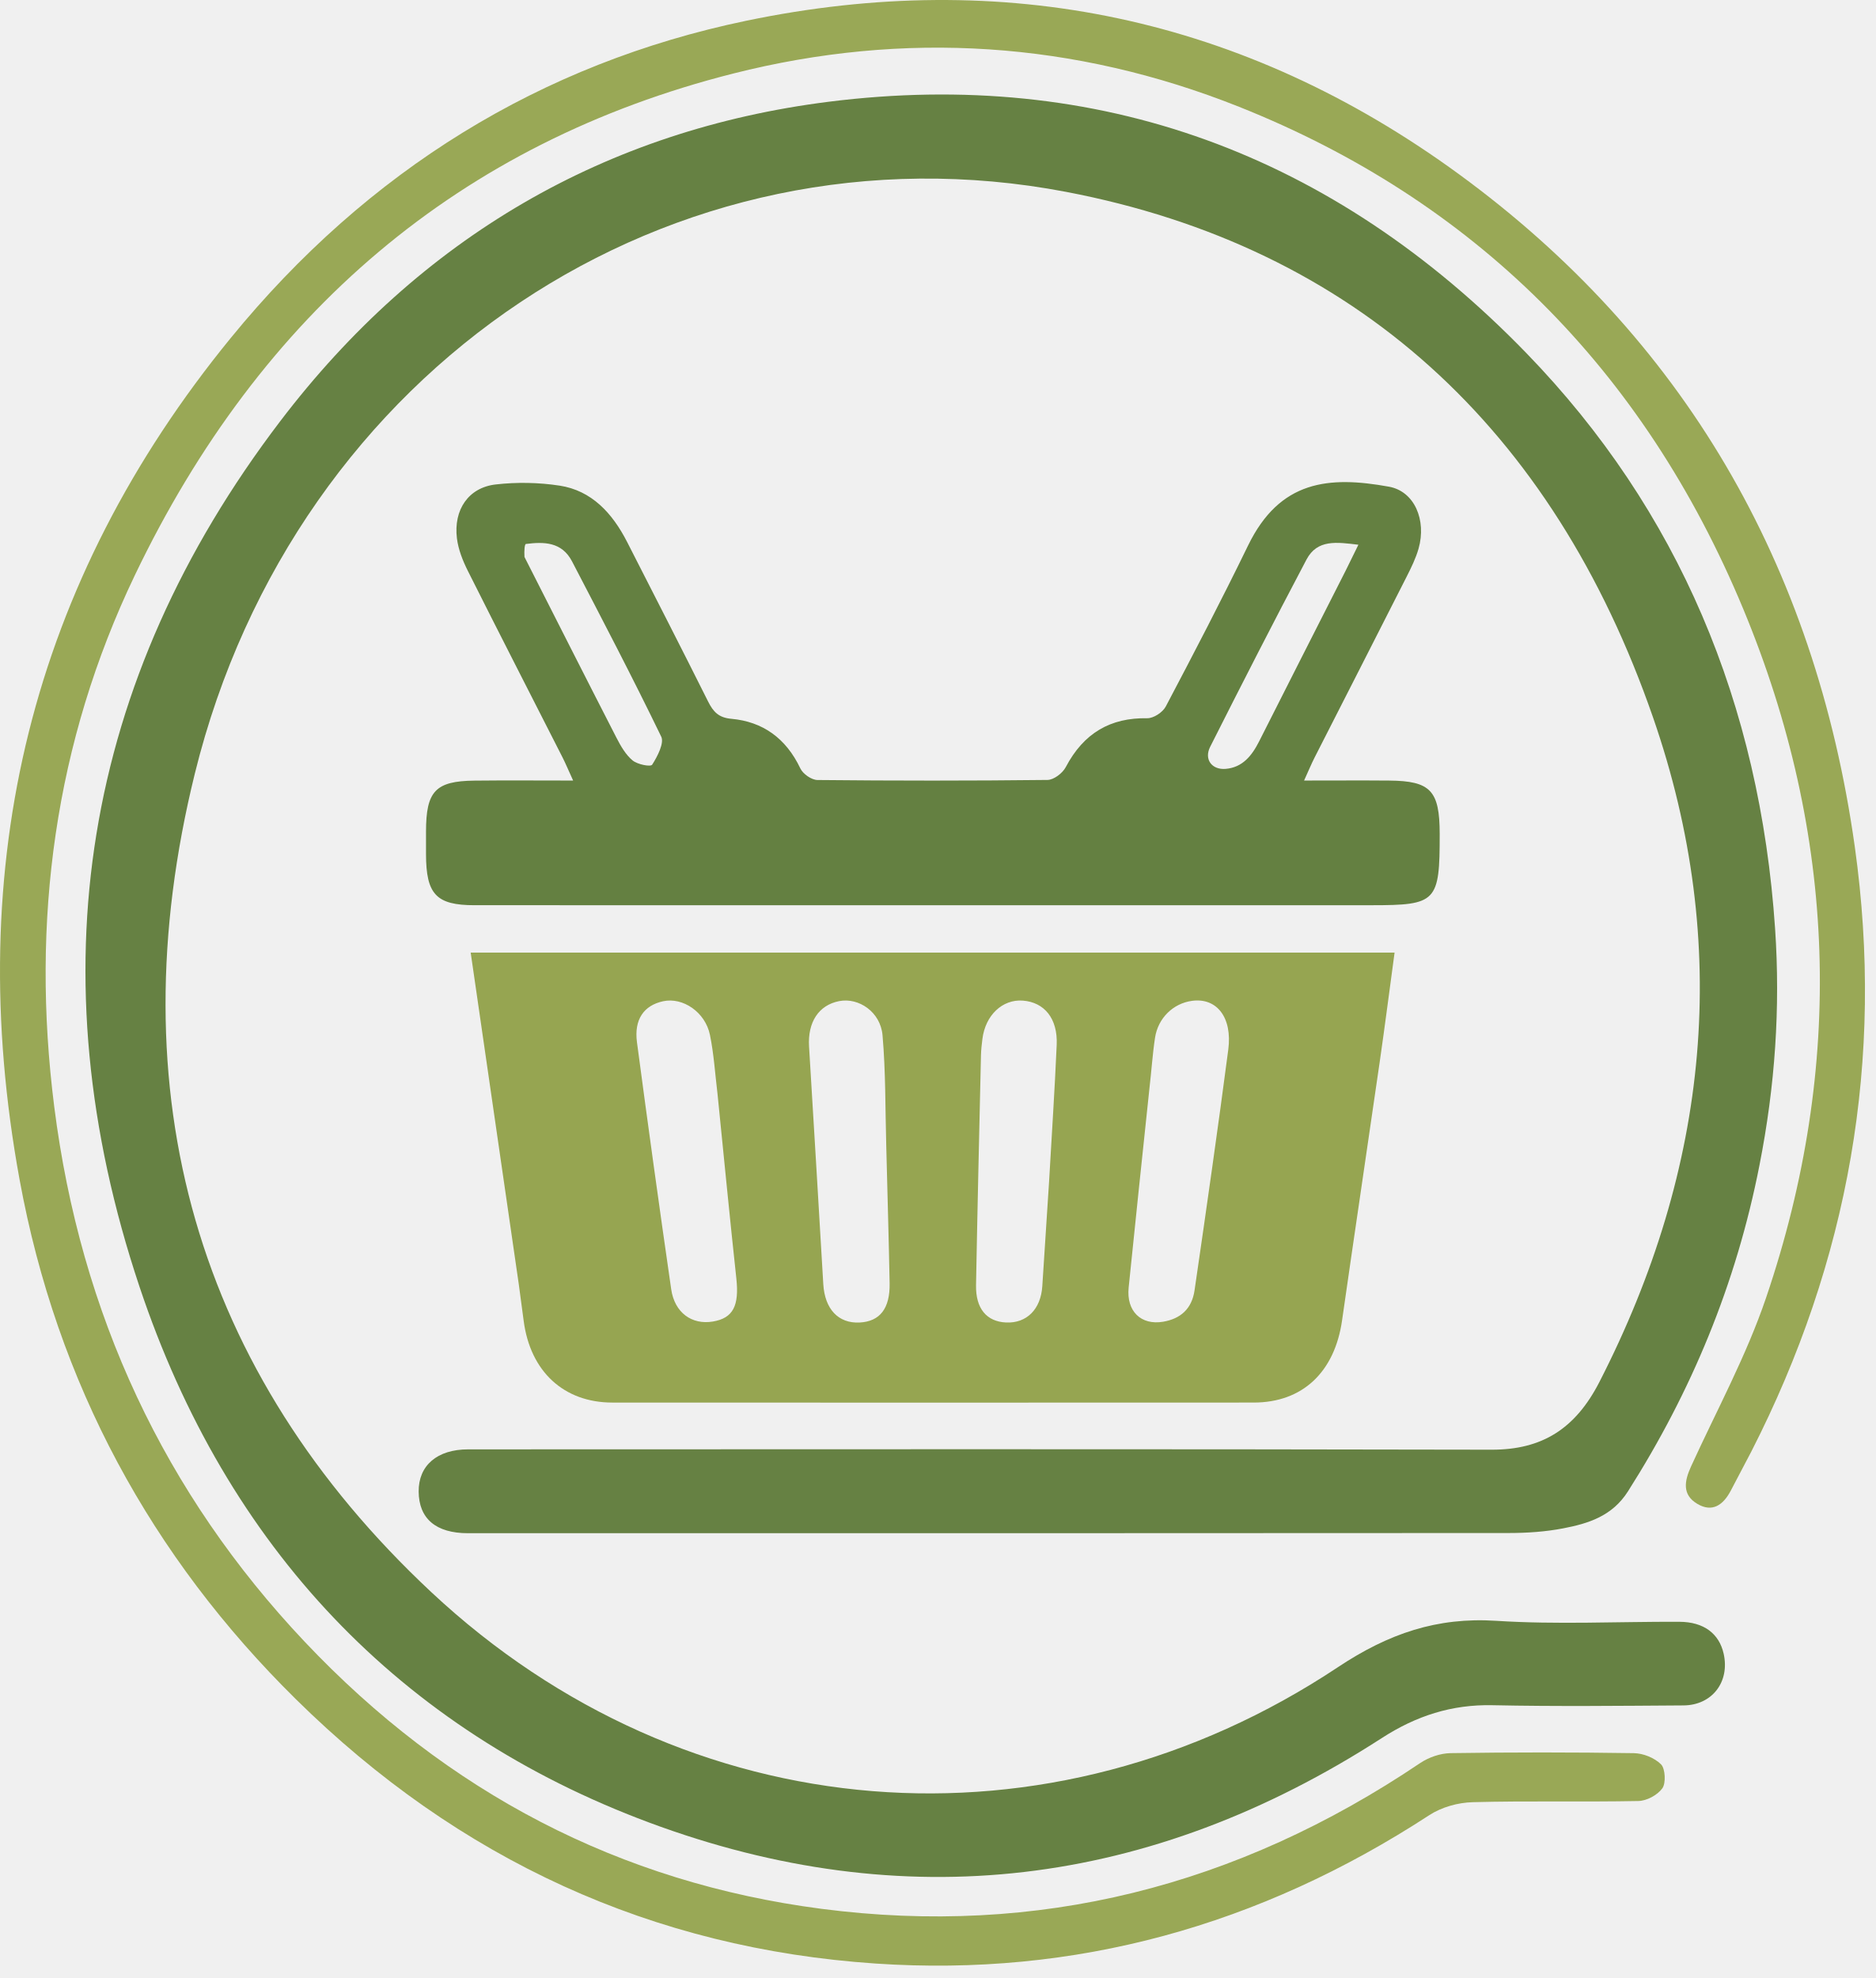
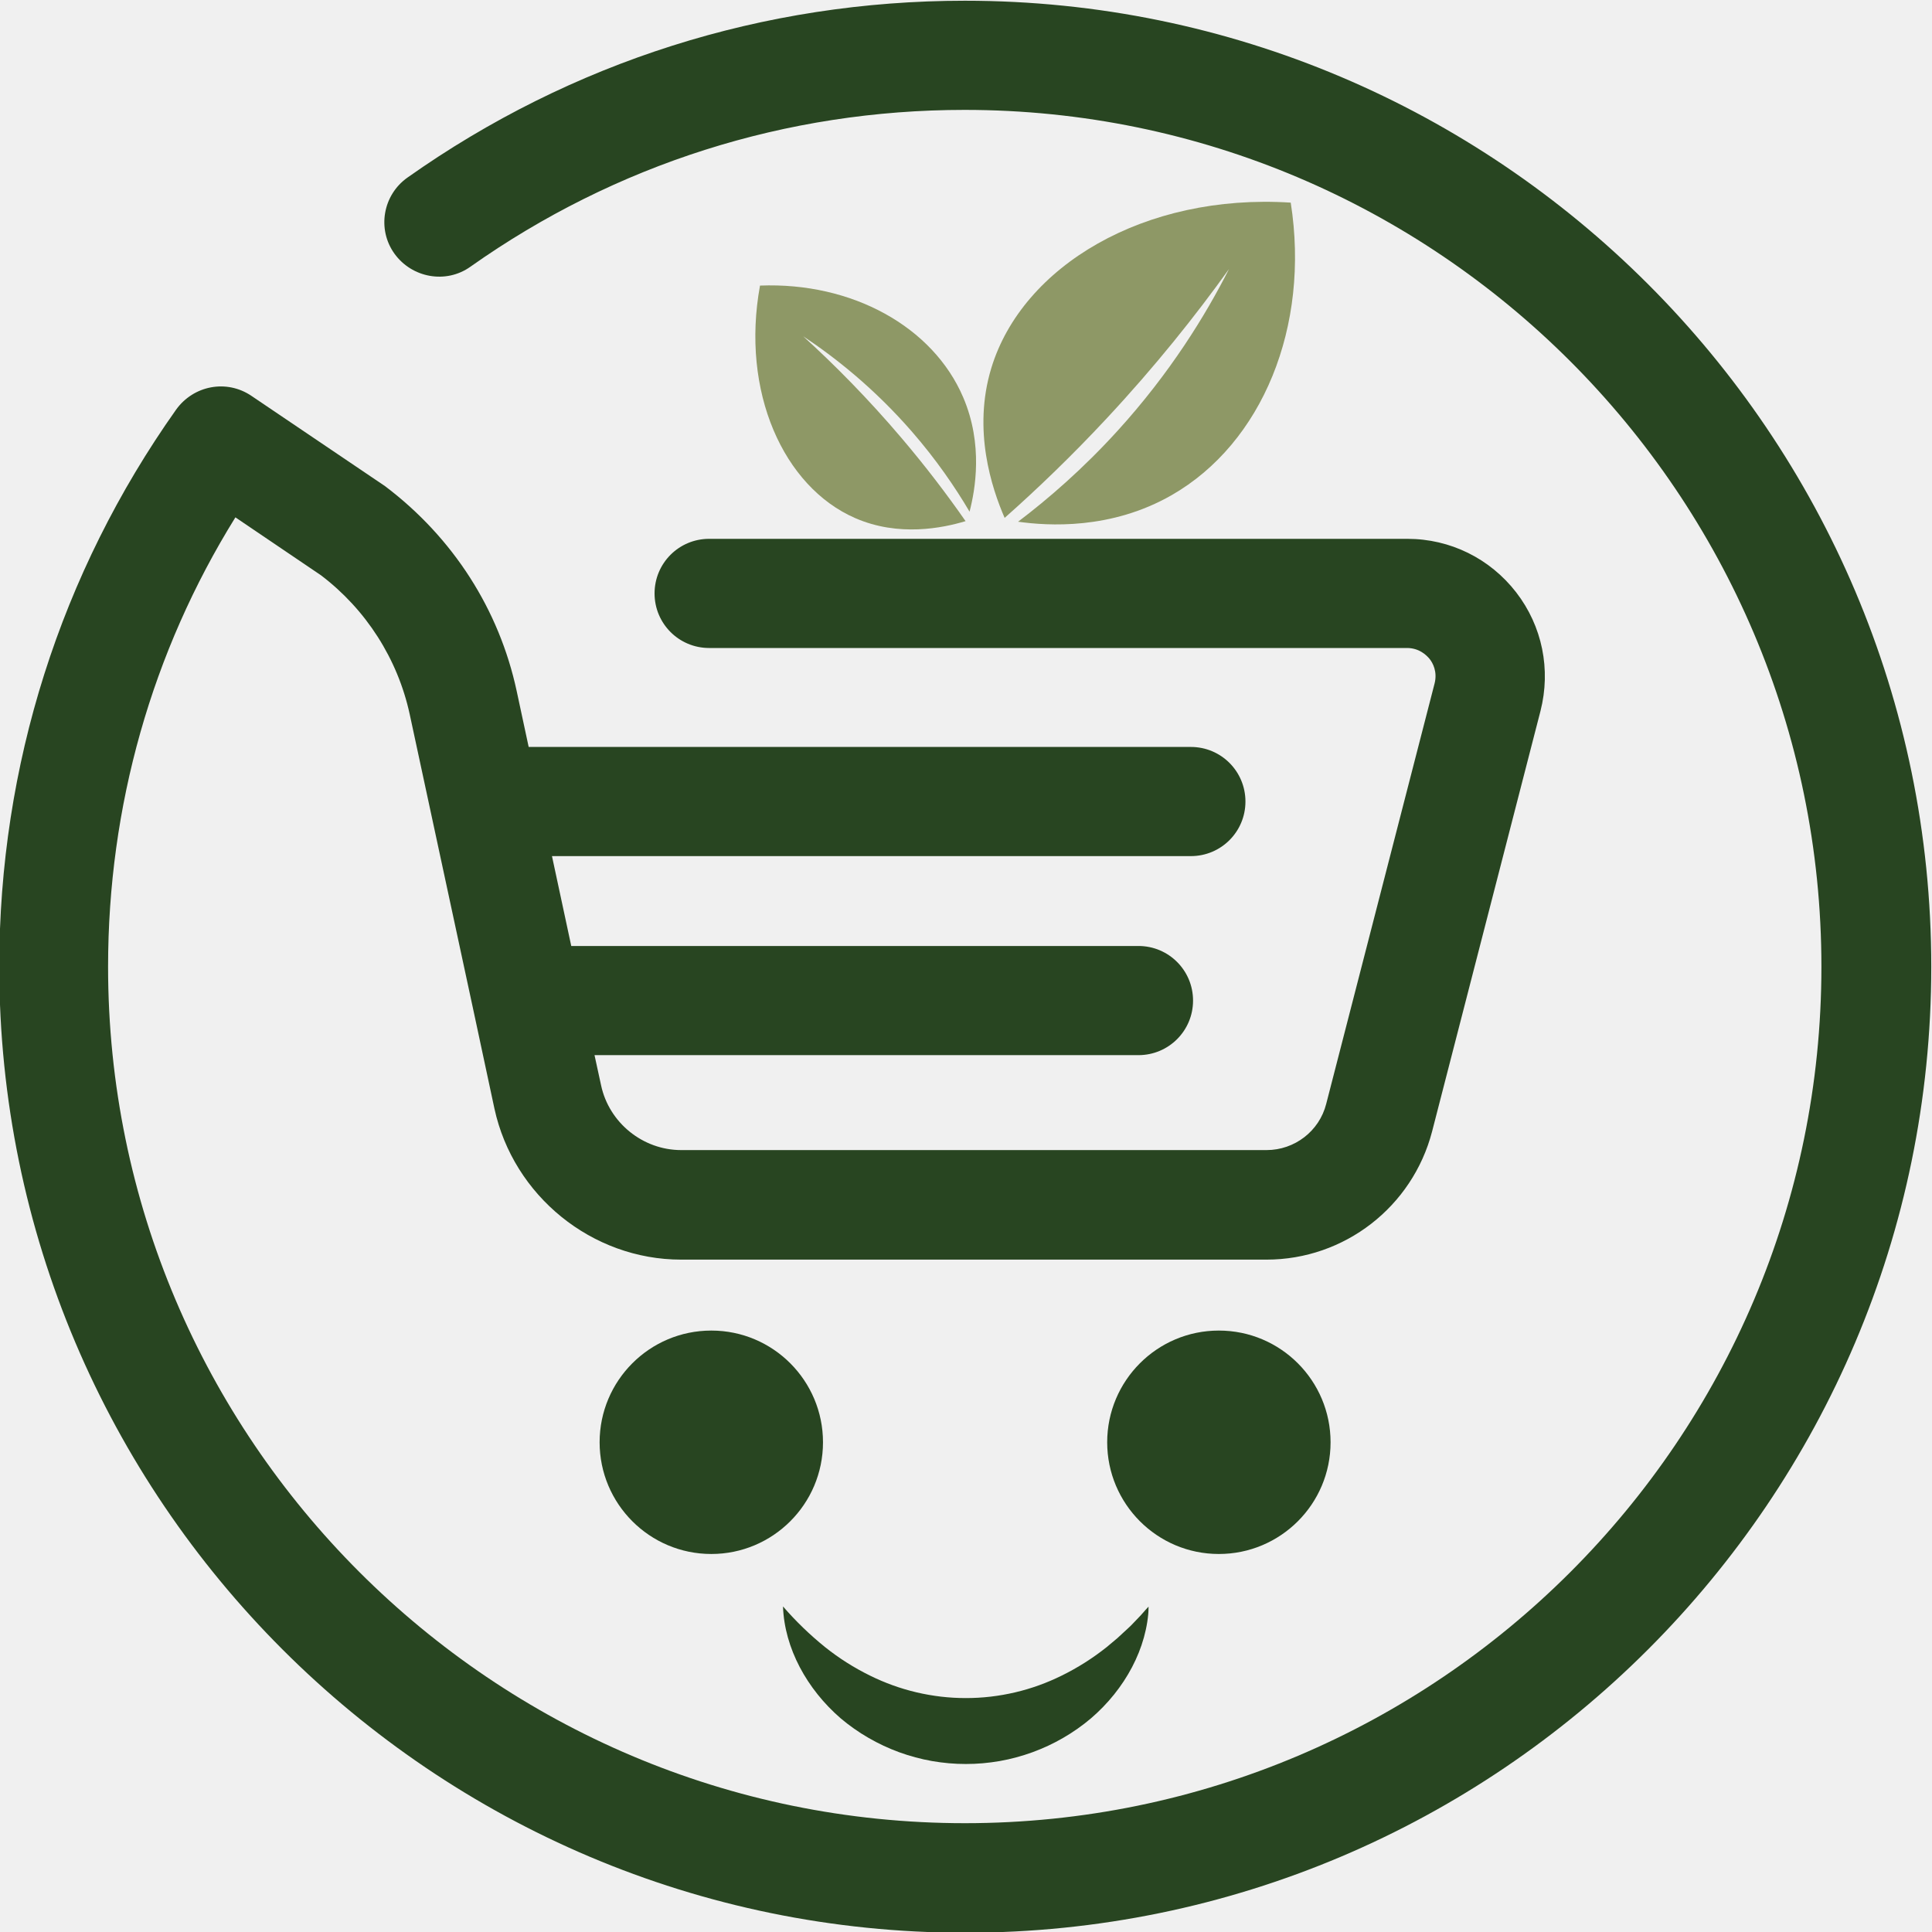
- <svg xmlns="http://www.w3.org/2000/svg" width="147" height="155" viewBox="0 0 147 155" fill="none">
-   <path d="M137.873 91.296C136.045 100.639 132.522 109.069 127.564 116.869C126.326 118.817 124.451 119.387 122.494 119.764C121.101 120.033 119.661 120.129 118.242 120.13C91.049 120.151 63.857 120.146 36.664 120.145C34.16 120.145 32.819 119.005 32.806 116.879C32.793 114.842 34.249 113.576 36.682 113.575C63.416 113.569 90.15 113.543 116.884 113.601C120.827 113.61 123.446 111.971 125.336 108.28C133.911 91.539 135.718 74.058 129.533 56.224C121.664 33.531 106.149 19.351 83.539 15.035C52.672 9.142 23.116 28.799 15.266 60.623C9.098 85.63 15.396 107.549 33.783 124.751C53.826 143.5 82.257 145.651 104.838 130.644C108.821 127.996 112.618 126.713 117.24 127.01C122.009 127.317 126.809 127.067 131.596 127.087C133.5 127.095 134.708 128.001 135.065 129.59C135.559 131.786 134.169 133.626 131.915 133.64C126.924 133.672 121.932 133.729 116.944 133.624C113.773 133.557 110.988 134.447 108.286 136.193C90.137 147.922 70.812 150.259 50.83 142.805C31.38 135.55 17.774 121.311 10.926 100.814C2.729 76.282 6.468 53.36 21.948 33.02C32.937 18.581 47.501 10.168 64.947 7.972C86.062 5.313 104.452 12.038 119.614 27.679C131.536 39.978 137.906 55.179 139.095 72.774C139.514 78.981 139.096 85.091 137.873 91.296Z" fill="#668143" />
-   <path d="M40.654 100.654C39.392 91.949 38.15 83.382 36.883 74.65C61.084 74.65 85.072 74.65 109.278 74.65C108.884 77.554 108.526 80.351 108.124 83.14C107.146 89.917 106.133 96.687 105.164 103.465C104.586 107.513 102.072 109.906 98.242 109.907C81.491 109.916 64.74 109.915 47.988 109.908C44.174 109.907 41.55 107.469 41.034 103.499C40.917 102.597 40.794 101.695 40.654 100.654ZM82.203 92.624C82.407 89.04 82.646 85.458 82.802 81.871C82.891 79.82 81.84 78.535 80.144 78.41C78.547 78.293 77.213 79.555 76.981 81.413C76.928 81.838 76.878 82.266 76.868 82.694C76.732 88.699 76.591 94.703 76.481 100.707C76.447 102.543 77.311 103.564 78.835 103.633C80.453 103.706 81.556 102.598 81.674 100.787C81.845 98.167 82.018 95.548 82.203 92.624ZM56.222 85.698C56.033 84.161 55.941 82.602 55.63 81.093C55.261 79.303 53.504 78.128 51.964 78.459C50.453 78.784 49.675 79.885 49.912 81.673C50.77 88.13 51.661 94.582 52.595 101.028C52.862 102.871 54.217 103.834 55.862 103.558C57.451 103.291 57.931 102.318 57.699 100.18C57.187 95.454 56.728 90.72 56.222 85.698ZM90.053 85.439C89.513 90.592 88.961 95.744 88.44 100.899C88.253 102.745 89.406 103.871 91.151 103.572C92.482 103.343 93.389 102.588 93.604 101.113C94.074 97.891 94.541 94.669 94.993 91.445C95.423 88.379 95.849 85.312 96.248 82.242C96.572 79.749 95.362 78.158 93.393 78.43C91.931 78.632 90.743 79.771 90.506 81.326C90.314 82.591 90.234 83.875 90.053 85.439ZM69.446 89.786C69.364 86.896 69.407 83.994 69.154 81.12C68.994 79.299 67.293 78.153 65.762 78.449C64.151 78.76 63.28 80.097 63.397 82.016C63.776 88.217 64.147 94.419 64.512 100.622C64.628 102.582 65.69 103.72 67.36 103.635C68.947 103.553 69.747 102.544 69.71 100.554C69.645 97.071 69.54 93.589 69.446 89.786Z" fill="#96A551" />
-   <path d="M137.229 113.751C136.66 114.842 136.139 115.826 135.622 116.811C135.023 117.95 134.165 118.543 132.993 117.841C131.798 117.126 131.987 116.058 132.509 114.914C134.513 110.523 136.843 106.25 138.392 101.684C144.564 83.499 143.938 65.392 136.606 47.736C128.748 28.814 115.393 15.663 97.099 8.372C84.222 3.241 70.886 2.363 57.457 5.762C36.06 11.177 20.435 24.472 10.563 45.084C4.293 58.175 2.407 72.169 4.248 86.707C6.313 103.011 12.899 117.031 23.873 128.648C35.051 140.479 48.585 147.527 64.365 149.579C81.308 151.782 96.917 147.836 111.273 138.164C111.957 137.703 112.862 137.392 113.669 137.379C118.454 137.307 123.242 137.307 128.028 137.381C128.76 137.393 129.641 137.742 130.159 138.26C130.492 138.594 130.55 139.734 130.26 140.135C129.872 140.673 129.033 141.118 128.379 141.131C124.052 141.217 119.721 141.106 115.395 141.223C114.249 141.254 112.969 141.607 112 142.238C98.688 150.917 84.226 154.921 68.617 153.868C51.162 152.692 35.972 145.762 23.183 133.151C11.877 122.001 4.462 108.436 1.533 92.429C-2.985 67.729 2.469 45.593 18.089 26.476C28.81 13.354 42.394 4.972 58.477 1.626C78.587 -2.559 97.416 1.294 114.331 13.657C131.834 26.45 142.229 44.15 145.342 66.364C147.674 83.008 144.863 98.811 137.229 113.751Z" fill="#99A856" />
-   <path d="M81.644 70.935C66.723 70.935 51.955 70.936 37.186 70.934C34.188 70.934 33.388 70.088 33.382 66.937C33.381 66.347 33.381 65.757 33.382 65.166C33.385 61.995 34.119 61.205 37.183 61.171C39.661 61.143 42.139 61.165 44.91 61.165C44.544 60.363 44.328 59.842 44.075 59.343C41.601 54.473 39.106 49.615 36.658 44.731C36.262 43.941 35.912 43.06 35.804 42.185C35.529 39.941 36.712 38.207 38.839 37.963C40.49 37.773 42.207 37.803 43.851 38.055C46.358 38.439 47.987 40.206 49.148 42.484C51.267 46.641 53.398 50.792 55.484 54.968C55.895 55.791 56.324 56.239 57.301 56.326C59.749 56.545 61.581 57.83 62.714 60.214C62.924 60.655 63.593 61.118 64.054 61.123C70.062 61.183 76.072 61.187 82.08 61.118C82.572 61.113 83.259 60.594 83.512 60.113C84.919 57.44 87.017 56.23 89.899 56.282C90.39 56.291 91.107 55.822 91.352 55.358C93.552 51.187 95.73 47 97.795 42.753C100.283 37.636 104.124 37.282 108.839 38.138C110.842 38.502 111.789 40.758 111.159 42.986C110.943 43.748 110.585 44.476 110.227 45.183C107.831 49.914 105.415 54.634 103.011 59.361C102.758 59.859 102.544 60.379 102.187 61.164C104.606 61.164 106.733 61.149 108.859 61.167C112.1 61.196 112.809 61.954 112.813 65.338C112.819 70.686 112.581 70.935 107.463 70.935C98.908 70.935 90.352 70.935 81.644 70.935ZM105.45 44.707C105.762 44.072 106.074 43.437 106.443 42.686C104.743 42.484 103.221 42.246 102.375 43.849C99.808 48.712 97.302 53.612 94.825 58.527C94.33 59.511 94.97 60.339 96.037 60.251C97.356 60.141 98.092 59.231 98.668 58.089C100.886 53.694 103.116 49.306 105.45 44.707ZM41.098 43.645C43.498 48.371 45.888 53.102 48.308 57.816C48.641 58.464 49.035 59.149 49.569 59.589C49.959 59.909 50.983 60.109 51.104 59.921C51.513 59.286 52.058 58.23 51.816 57.73C49.575 53.101 47.194 48.547 44.823 43.988C44.023 42.452 42.616 42.449 41.21 42.626C41.109 42.639 41.066 43.147 41.098 43.645Z" fill="#648041" />
+ <svg xmlns="http://www.w3.org/2000/svg" width="50" height="50" viewBox="0 0 50 50" fill="none">
+   <g clip-path="url(#clip0_187_1699)">
+     <g clip-path="url(#clip1_187_1699)">
+       <path d="M15.518 37.326C15.518 38.917 16.808 40.217 18.409 40.217C20 40.217 21.299 38.927 21.299 37.326C21.299 35.734 20.009 34.435 18.409 34.435C16.808 34.435 15.518 35.734 15.518 37.326Z" fill="#284521" />
+       <path d="M28.654 37.326C28.654 38.917 29.944 40.217 31.544 40.217C33.136 40.217 34.435 38.927 34.435 37.326C34.435 35.734 33.145 34.435 31.544 34.435C29.944 34.435 28.654 35.734 28.654 37.326Z" fill="#284521" />
+       <path d="M24.972 0.019C19.765 0.019 14.784 1.6 10.546 4.595C9.906 5.047 9.755 5.932 10.207 6.563C10.66 7.194 11.544 7.354 12.175 6.902C15.932 4.247 20.349 2.844 24.963 2.844C37.185 2.844 47.138 12.787 47.138 25.019C47.138 37.25 37.194 47.184 24.972 47.184C12.75 47.184 2.797 37.241 2.797 25.019C2.797 20.875 3.927 16.874 6.092 13.389L8.305 14.887C9.473 15.772 10.292 17.052 10.603 18.484L12.26 26.186L12.796 28.691C13.287 30.951 15.32 32.599 17.627 32.599H32.778C34.793 32.599 36.554 31.233 37.062 29.284L39.868 18.399C40.141 17.326 39.915 16.205 39.238 15.329C38.56 14.454 37.533 13.945 36.422 13.945H18.352C17.571 13.945 16.94 14.576 16.94 15.358C16.94 16.139 17.571 16.77 18.352 16.77H36.413C36.723 16.77 36.912 16.949 36.997 17.052C37.081 17.156 37.203 17.382 37.128 17.684L34.322 28.569C34.143 29.275 33.503 29.764 32.778 29.764H17.627C16.639 29.764 15.763 29.058 15.556 28.088L15.386 27.307H29.463C30.245 27.307 30.876 26.676 30.876 25.895C30.876 25.113 30.245 24.482 29.463 24.482H14.784L14.285 22.156H30.82C31.601 22.156 32.232 21.525 32.232 20.744C32.232 19.962 31.601 19.331 30.82 19.331H13.682L13.371 17.881C12.919 15.782 11.733 13.917 9.963 12.58L6.507 10.245C5.866 9.811 5.01 9.972 4.557 10.602C1.563 14.831 -0.019 19.821 -0.019 25.019C-0.019 38.804 11.196 50.019 24.981 50.019C38.767 50.019 49.981 38.804 49.981 25.019C49.981 11.233 38.758 0.019 24.972 0.019Z" fill="#284521" />
+       <path d="M26 13.403C25.665 12.631 25.166 11.127 25.656 9.522C26.46 6.888 29.611 5 33.404 5.244C33.908 8.457 32.666 11.468 30.328 12.811C28.753 13.716 27.121 13.61 26.348 13.502C27.139 12.902 28.027 12.132 28.916 11.156C30.286 9.651 31.201 8.156 31.806 6.964C30.936 8.177 29.891 9.488 28.642 10.827C27.741 11.794 26.851 12.649 26 13.403Z" fill="#8E9866" />
+       <path d="M24.989 13.487C24.398 13.665 23.258 13.901 22.129 13.407C20.276 12.597 19.167 10.137 19.669 7.391C22.056 7.297 24.146 8.459 24.926 10.28C25.452 11.506 25.236 12.687 25.092 13.242C24.721 12.613 24.235 11.9 23.599 11.169C22.617 10.041 21.605 9.246 20.787 8.703C21.598 9.441 22.465 10.315 23.336 11.341C23.964 12.08 24.512 12.803 24.989 13.487Z" fill="#8E9866" />
+       <mask id="mask0_187_1699" style="mask-type:luminance" maskUnits="userSpaceOnUse" x="20" y="41" width="10" height="5">
+         <path d="M20.23 41.546H29.73V45.733H20.23V41.546Z" fill="white" />
+       </mask>
+       <g mask="url(#mask0_187_1699)">
+         <path d="M20.264 41.575C20.595 41.957 20.957 42.307 21.35 42.625C21.71 42.913 22.098 43.159 22.513 43.363C22.705 43.458 22.902 43.542 23.104 43.615C23.306 43.688 23.512 43.749 23.72 43.798C23.93 43.847 24.141 43.884 24.354 43.909C24.567 43.934 24.781 43.946 24.997 43.946C25.211 43.946 25.425 43.934 25.638 43.909C25.852 43.884 26.063 43.847 26.272 43.798C26.481 43.749 26.687 43.688 26.889 43.615C27.091 43.542 27.288 43.458 27.48 43.363C27.894 43.159 28.282 42.913 28.642 42.626L28.92 42.393C29.011 42.312 29.097 42.226 29.193 42.141C29.289 42.057 29.368 41.961 29.46 41.87C29.553 41.778 29.633 41.673 29.729 41.575C29.694 42.657 29.11 43.719 28.236 44.469C28.124 44.564 28.008 44.654 27.888 44.738C27.767 44.823 27.644 44.902 27.517 44.975C27.39 45.049 27.26 45.116 27.127 45.179C26.994 45.241 26.858 45.297 26.72 45.348C26.582 45.398 26.443 45.442 26.301 45.48C26.16 45.519 26.016 45.55 25.872 45.576C25.727 45.601 25.581 45.62 25.436 45.633C25.289 45.646 25.142 45.652 24.996 45.652C24.849 45.652 24.702 45.646 24.556 45.633C24.41 45.62 24.265 45.601 24.12 45.576C23.976 45.55 23.832 45.519 23.691 45.48C23.549 45.442 23.409 45.398 23.271 45.348C23.133 45.297 22.997 45.241 22.865 45.179C22.732 45.116 22.602 45.049 22.475 44.975C22.348 44.902 22.224 44.823 22.104 44.738C21.984 44.654 21.868 44.564 21.755 44.469C20.886 43.717 20.302 42.657 20.264 41.575Z" fill="#284521" />
+       </g>
+     </g>
+   </g>
+   <defs>
+     <clipPath id="clip0_187_1699">
+       <rect width="50" height="50" fill="white" />
+     </clipPath>
+     <clipPath id="clip1_187_1699">
+       <rect width="50" height="50" fill="white" />
+     </clipPath>
+   </defs>
</svg>
